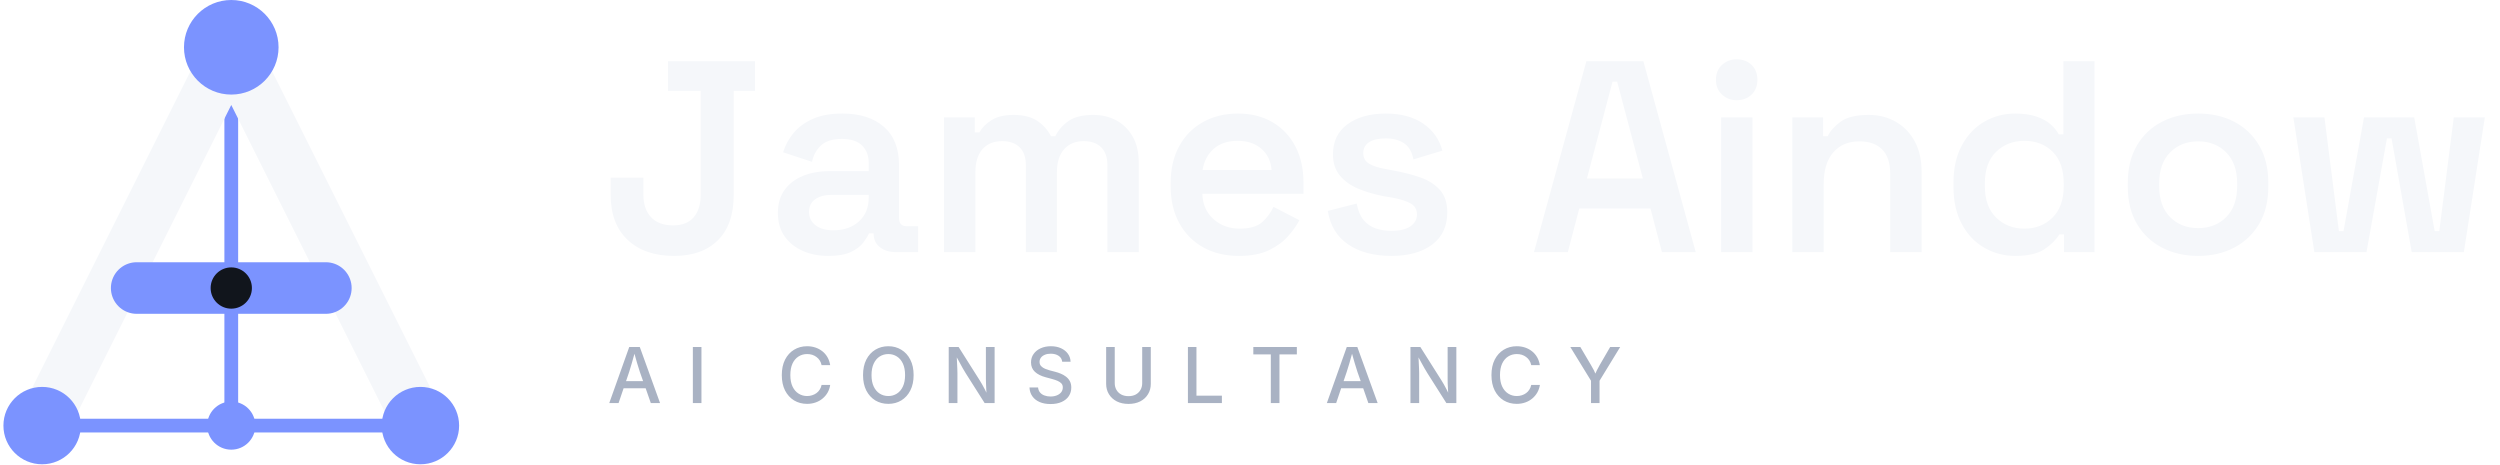
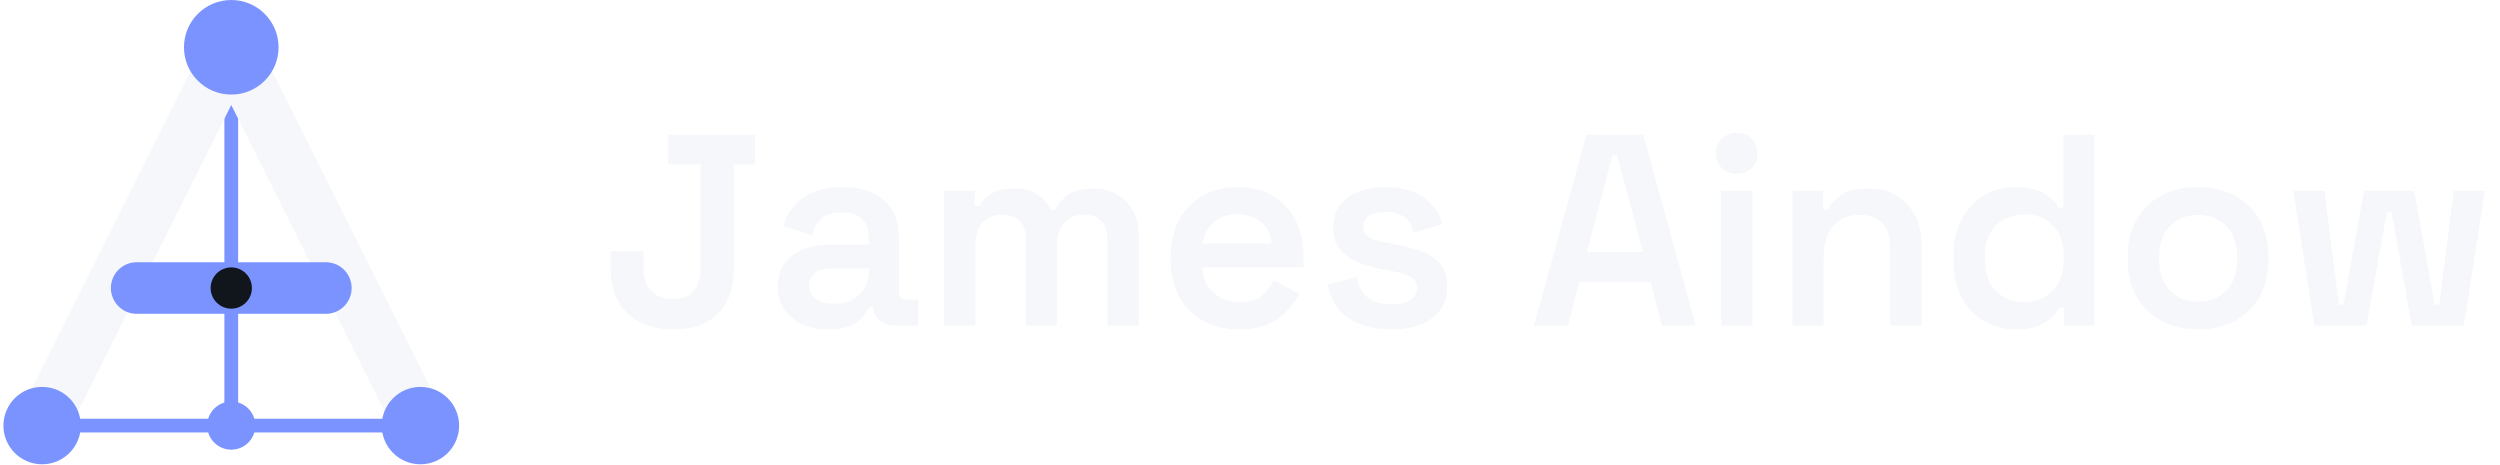
- <svg xmlns="http://www.w3.org/2000/svg" viewBox="0 0 420.46 78.30" width="420" height="78" role="img" aria-label="James Aindow, AI Consultancy">
+ <svg xmlns="http://www.w3.org/2000/svg" viewBox="0 0 420.46 78.30" width="420" height="78" role="img" aria-label="James Aindow">
  <g transform="translate(0.00 0.00) scale(1.45) translate(-5.5 -4.5)">
    <path d="M32 10V54M10 54H54" fill="none" stroke="#7B93FF" stroke-width="1.6" stroke-linecap="round" />
    <path d="M10 54 32 10 54 54" fill="none" stroke="#F5F7FA" stroke-width="6" stroke-linecap="round" stroke-linejoin="round" />
    <path d="M21 38H43" fill="none" stroke="#7B93FF" stroke-width="6" stroke-linecap="round" />
    <circle cx="32" cy="10" r="5.5" fill="#7B93FF" />
    <circle cx="10" cy="54" r="4.5" fill="#7B93FF" />
    <circle cx="54" cy="54" r="4.5" fill="#7B93FF" />
    <circle cx="32" cy="54" r="2.8" fill="#7B93FF" />
    <circle cx="32" cy="38" r="2.4" fill="#11151C" />
  </g>
-   <path d="M113.09 43.16Q108.16 43.16 105.29 40.47Q102.41 37.78 102.41 32.86V29.96H107.93V32.86Q107.93 35.25 109.22 36.63Q110.51 38.01 112.95 38.01Q115.25 38.01 116.42 36.63Q117.59 35.25 117.59 32.86V15.33H112.07V10.32H126.75V15.33H123.16V32.86Q123.16 37.87 120.49 40.52Q117.82 43.16 113.09 43.16Z M139.12 43.16Q136.73 43.16 134.8 42.31Q132.87 41.46 131.74 39.85Q130.61 38.24 130.61 35.9Q130.61 33.6 131.74 32.03Q132.87 30.47 134.84 29.66Q136.82 28.86 139.35 28.86H145.93V27.48Q145.93 25.68 144.83 24.56Q143.72 23.43 141.38 23.43Q139.08 23.43 137.9 24.51Q136.73 25.59 136.36 27.29L131.49 25.68Q132.04 23.89 133.26 22.42Q134.48 20.95 136.5 20.05Q138.52 19.15 141.47 19.15Q145.93 19.15 148.48 21.38Q151.04 23.61 151.04 27.85V36.77Q151.04 38.15 152.32 38.15H154.26V42.52H150.53Q148.87 42.52 147.82 41.69Q146.76 40.86 146.76 39.44V39.35H145.98Q145.7 39.99 145.01 40.91Q144.32 41.83 142.92 42.5Q141.51 43.16 139.12 43.16ZM140 38.84Q142.62 38.84 144.27 37.35Q145.93 35.85 145.93 33.32V32.86H139.67Q137.97 32.86 136.91 33.6Q135.86 34.33 135.86 35.76Q135.86 37.14 136.96 37.99Q138.06 38.84 140 38.84Z M158.63 42.52V19.8H163.82V22.33H164.61Q165.2 21.18 166.61 20.28Q168.01 19.38 170.36 19.38Q172.84 19.38 174.36 20.39Q175.88 21.41 176.66 22.97H177.39Q178.18 21.41 179.65 20.39Q181.12 19.38 183.83 19.38Q185.95 19.38 187.68 20.3Q189.4 21.22 190.44 23.02Q191.47 24.81 191.47 27.48V42.52H186.18V27.85Q186.18 25.87 185.12 24.83Q184.06 23.8 182.18 23.8Q180.11 23.8 178.89 25.16Q177.67 26.51 177.67 29.04V42.52H172.43V27.85Q172.43 25.87 171.37 24.83Q170.31 23.8 168.42 23.8Q166.31 23.8 165.11 25.16Q163.92 26.51 163.92 29.04V42.52Z M208.35 43.16Q204.95 43.16 202.35 41.72Q199.75 40.27 198.3 37.62Q196.85 34.98 196.85 31.43V30.88Q196.85 27.29 198.28 24.67Q199.7 22.05 202.28 20.6Q204.86 19.15 208.21 19.15Q211.53 19.15 214.01 20.6Q216.49 22.05 217.87 24.67Q219.25 27.29 219.25 30.79V32.68H202.19Q202.28 35.34 204.07 36.95Q205.87 38.56 208.49 38.56Q211.07 38.56 212.31 37.44Q213.55 36.31 214.19 34.88L218.56 37.14Q217.92 38.38 216.7 39.78Q215.48 41.19 213.46 42.18Q211.43 43.16 208.35 43.16ZM202.23 28.67H213.87Q213.69 26.42 212.15 25.09Q210.61 23.75 208.17 23.75Q205.64 23.75 204.12 25.09Q202.6 26.42 202.23 28.67Z M234.07 43.16Q229.65 43.16 226.8 41.23Q223.95 39.3 223.35 35.57L228.22 34.33Q228.55 36.08 229.37 37.09Q230.2 38.1 231.42 38.52Q232.64 38.93 234.07 38.93Q236.23 38.93 237.31 38.15Q238.39 37.37 238.39 36.17Q238.39 34.93 237.36 34.33Q236.32 33.73 234.2 33.32L232.78 33.09Q230.43 32.63 228.5 31.83Q226.57 31.02 225.4 29.62Q224.22 28.21 224.22 26.05Q224.22 22.74 226.68 20.95Q229.14 19.15 233.15 19.15Q236.96 19.15 239.45 20.85Q241.93 22.56 242.67 25.41L237.79 26.88Q237.42 24.95 236.18 24.14Q234.94 23.34 233.15 23.34Q231.31 23.34 230.32 23.98Q229.33 24.63 229.33 25.82Q229.33 27.02 230.34 27.62Q231.35 28.21 233.05 28.49L234.48 28.77Q237.01 29.23 239.06 29.96Q241.1 30.7 242.3 32.08Q243.5 33.46 243.5 35.8Q243.5 39.35 240.94 41.26Q238.39 43.16 234.07 43.16Z M258.12 42.52 266.96 10.32H276.57L285.4 42.52H279.7L277.77 35.16H265.76L263.83 42.52ZM267.05 30.1H276.48L272.15 13.77H271.37Z M289.68 42.52V19.8H294.97V42.52ZM292.3 16.9Q290.88 16.9 289.84 15.96Q288.81 15.01 288.81 13.45Q288.81 11.88 289.84 10.94Q290.88 10 292.3 10Q293.82 10 294.81 10.94Q295.8 11.88 295.8 13.45Q295.8 15.01 294.81 15.96Q293.82 16.9 292.3 16.9Z M301.69 42.52V19.8H306.88V22.97H307.67Q308.26 21.68 309.83 20.53Q311.39 19.38 314.57 19.38Q317.19 19.38 319.21 20.58Q321.24 21.77 322.36 23.89Q323.49 26.01 323.49 28.9V42.52H318.2V29.32Q318.2 26.56 316.84 25.2Q315.49 23.84 313 23.84Q310.2 23.84 308.59 25.71Q306.98 27.57 306.98 31.02V42.52Z M339.27 43.16Q336.51 43.16 334.12 41.81Q331.72 40.45 330.3 37.83Q328.87 35.21 328.87 31.53V30.79Q328.87 27.11 330.3 24.49Q331.72 21.87 334.09 20.51Q336.46 19.15 339.27 19.15Q341.38 19.15 342.86 19.66Q344.33 20.16 345.23 20.95Q346.12 21.73 346.63 22.65H347.41V10.32H352.65V42.52H347.5V39.53H346.72Q345.89 40.91 344.19 42.04Q342.49 43.16 339.27 43.16ZM340.83 38.56Q343.68 38.56 345.57 36.7Q347.46 34.84 347.46 31.39V30.93Q347.46 27.43 345.59 25.59Q343.73 23.75 340.83 23.75Q337.98 23.75 336.07 25.59Q334.16 27.43 334.16 30.93V31.39Q334.16 34.84 336.07 36.7Q337.98 38.56 340.83 38.56Z M370.13 43.16Q366.73 43.16 364.04 41.76Q361.35 40.36 359.81 37.76Q358.27 35.16 358.27 31.53V30.79Q358.27 27.16 359.81 24.53Q361.35 21.91 364.04 20.53Q366.73 19.15 370.13 19.15Q373.54 19.15 376.21 20.53Q378.87 21.91 380.42 24.53Q381.96 27.16 381.96 30.79V31.53Q381.96 35.16 380.42 37.76Q378.87 40.36 376.21 41.76Q373.54 43.16 370.13 43.16ZM370.13 38.47Q373.03 38.47 374.87 36.61Q376.71 34.75 376.71 31.39V30.93Q376.71 27.57 374.87 25.71Q373.03 23.84 370.13 23.84Q367.24 23.84 365.4 25.71Q363.56 27.57 363.56 30.93V31.39Q363.56 34.75 365.4 36.61Q367.24 38.47 370.13 38.47Z M389.73 42.52 386.19 19.8H391.43L393.87 38.98H394.65L398.1 19.8H406.57L410.02 38.98H410.8L413.24 19.8H418.48L414.94 42.52H406.15L402.75 23.34H401.97L398.52 42.52Z" fill="#F5F7FA" />
-   <path d="M102.17 67.98 105.54 58.52H107.32L110.74 67.98H109.18L108.31 65.48H104.59L103.74 67.98ZM107.88 64.28 107.33 62.72Q107.12 62.08 106.86 61.21Q106.66 60.53 106.42 59.66Q106.18 60.55 105.98 61.23Q105.72 62.11 105.53 62.72L105 64.28Z M117.72 58.52V67.98H116.27V58.52Z M135.53 68.11Q134.31 68.11 133.34 67.53Q132.38 66.94 131.82 65.86Q131.27 64.77 131.27 63.26Q131.27 61.74 131.82 60.65Q132.38 59.56 133.34 58.98Q134.31 58.39 135.53 58.39Q136.28 58.39 136.94 58.61Q137.59 58.83 138.11 59.24Q138.63 59.65 138.97 60.24Q139.31 60.83 139.43 61.58H137.98Q137.89 61.13 137.66 60.78Q137.44 60.44 137.11 60.2Q136.79 59.96 136.39 59.83Q135.99 59.71 135.54 59.71Q134.73 59.71 134.09 60.12Q133.44 60.53 133.07 61.32Q132.71 62.11 132.71 63.26Q132.71 64.4 133.08 65.19Q133.46 65.98 134.1 66.38Q134.74 66.79 135.54 66.79Q135.99 66.79 136.38 66.66Q136.78 66.54 137.11 66.3Q137.44 66.06 137.66 65.71Q137.89 65.36 137.98 64.92H139.43Q139.33 65.62 139 66.2Q138.67 66.78 138.15 67.21Q137.64 67.64 136.98 67.87Q136.31 68.11 135.53 68.11Z M149.24 68.11Q148.01 68.11 147.04 67.53Q146.08 66.94 145.52 65.86Q144.97 64.77 144.97 63.26Q144.97 61.74 145.52 60.65Q146.08 59.56 147.04 58.98Q148.01 58.39 149.24 58.39Q150.46 58.39 151.42 58.98Q152.39 59.56 152.94 60.65Q153.5 61.74 153.5 63.26Q153.5 64.77 152.94 65.86Q152.39 66.94 151.42 67.53Q150.46 68.11 149.24 68.11ZM149.24 66.79Q150.04 66.79 150.68 66.38Q151.32 65.98 151.69 65.19Q152.06 64.4 152.06 63.26Q152.06 62.1 151.69 61.31Q151.32 60.52 150.68 60.12Q150.04 59.71 149.24 59.71Q148.43 59.71 147.78 60.12Q147.14 60.53 146.77 61.32Q146.4 62.11 146.4 63.26Q146.4 64.4 146.77 65.19Q147.14 65.97 147.78 66.38Q148.43 66.79 149.24 66.79Z M159.42 67.98V58.52H161.09L164.65 64.15Q164.83 64.43 165.05 64.82Q165.27 65.21 165.52 65.69Q165.66 65.95 165.78 66.23Q165.76 65.95 165.75 65.67Q165.72 65.15 165.71 64.68Q165.69 64.22 165.69 63.9V58.52H167.16V67.98H165.48L162.29 62.95Q162.04 62.53 161.79 62.11Q161.55 61.69 161.26 61.14Q161.05 60.77 160.78 60.27Q160.81 60.71 160.82 61.11Q160.86 61.72 160.87 62.19Q160.89 62.65 160.89 62.93V67.98Z M176.59 68.14Q175.53 68.14 174.75 67.8Q173.97 67.46 173.53 66.84Q173.08 66.21 173.04 65.35H174.49Q174.54 65.87 174.83 66.2Q175.12 66.54 175.58 66.7Q176.04 66.87 176.58 66.87Q177.18 66.87 177.65 66.68Q178.12 66.49 178.39 66.15Q178.66 65.8 178.66 65.34Q178.66 64.93 178.43 64.67Q178.19 64.41 177.78 64.23Q177.38 64.06 176.87 63.92L175.76 63.62Q174.6 63.31 173.95 62.7Q173.3 62.09 173.3 61.12Q173.3 60.3 173.74 59.69Q174.18 59.07 174.94 58.73Q175.7 58.39 176.65 58.39Q177.62 58.39 178.36 58.73Q179.1 59.07 179.52 59.66Q179.95 60.25 179.97 61.01H178.56Q178.49 60.36 177.96 60.01Q177.43 59.65 176.62 59.65Q176.05 59.65 175.63 59.83Q175.2 60.01 174.97 60.32Q174.74 60.63 174.74 61.03Q174.74 61.49 175.02 61.76Q175.29 62.04 175.69 62.2Q176.09 62.36 176.45 62.46L177.37 62.7Q177.82 62.81 178.3 63.01Q178.78 63.2 179.18 63.51Q179.59 63.81 179.84 64.27Q180.09 64.72 180.09 65.36Q180.09 66.16 179.68 66.79Q179.27 67.42 178.48 67.78Q177.7 68.14 176.59 68.14Z M189.74 68.12Q188.61 68.12 187.76 67.69Q186.91 67.25 186.44 66.48Q185.97 65.72 185.97 64.73V58.52H187.42V64.61Q187.42 65.25 187.7 65.74Q187.98 66.24 188.51 66.53Q189.03 66.81 189.74 66.81Q190.45 66.81 190.97 66.53Q191.49 66.24 191.77 65.74Q192.05 65.25 192.05 64.61V58.52H193.5V64.73Q193.5 65.72 193.03 66.48Q192.57 67.25 191.72 67.69Q190.87 68.12 189.74 68.12Z M199.76 67.98V58.52H201.2V66.73H205.49V67.98Z M210.79 59.77V58.52H218.13V59.77H215.2V67.98H213.74V59.77Z M223.19 67.98 226.55 58.52H228.33L231.76 67.98H230.19L229.32 65.48H225.6L224.76 67.98ZM228.9 64.28 228.35 62.72Q228.13 62.08 227.88 61.21Q227.68 60.53 227.44 59.66Q227.19 60.55 227 61.23Q226.74 62.11 226.54 62.72L226.01 64.28Z M237.29 67.98V58.52H238.96L242.52 64.15Q242.7 64.43 242.92 64.82Q243.14 65.21 243.39 65.69Q243.52 65.95 243.65 66.23Q243.63 65.95 243.62 65.67Q243.59 65.15 243.57 64.68Q243.56 64.22 243.56 63.9V58.52H245.03V67.98H243.35L240.16 62.95Q239.9 62.53 239.66 62.11Q239.42 61.69 239.12 61.14Q238.91 60.77 238.65 60.27Q238.67 60.71 238.69 61.11Q238.72 61.72 238.74 62.19Q238.76 62.65 238.76 62.93V67.98Z M255.21 68.11Q253.99 68.11 253.02 67.53Q252.06 66.94 251.5 65.86Q250.95 64.77 250.95 63.26Q250.95 61.74 251.5 60.65Q252.06 59.56 253.02 58.98Q253.99 58.39 255.21 58.39Q255.96 58.39 256.62 58.61Q257.27 58.83 257.79 59.24Q258.31 59.65 258.65 60.24Q258.99 60.83 259.11 61.58H257.66Q257.57 61.13 257.34 60.78Q257.12 60.44 256.79 60.2Q256.47 59.96 256.07 59.83Q255.67 59.71 255.22 59.71Q254.41 59.71 253.77 60.12Q253.12 60.53 252.75 61.32Q252.39 62.11 252.39 63.26Q252.39 64.4 252.76 65.19Q253.14 65.98 253.78 66.38Q254.42 66.79 255.22 66.79Q255.67 66.79 256.07 66.66Q256.46 66.54 256.79 66.3Q257.12 66.06 257.34 65.71Q257.57 65.36 257.66 64.92H259.12Q259.01 65.62 258.68 66.2Q258.35 66.78 257.83 67.21Q257.32 67.64 256.66 67.87Q255.99 68.11 255.21 68.11Z M267.74 67.98V64.21L264.25 58.52H265.94L267.72 61.54Q268.02 62.03 268.25 62.49Q268.36 62.72 268.47 63.01Q268.59 62.71 268.72 62.47Q268.94 62.01 269.22 61.54L270.97 58.52H272.66L269.18 64.21V67.98Z" fill="#A9B2C3" />
+   <g transform="translate(0 12.4)">
+     <path d="M113.09 43.16Q108.16 43.16 105.29 40.47Q102.41 37.78 102.41 32.86V29.96H107.93V32.86Q107.93 35.25 109.22 36.63Q110.51 38.01 112.95 38.01Q115.25 38.01 116.42 36.63Q117.59 35.25 117.59 32.86V15.33H112.07V10.32H126.75V15.33H123.16V32.86Q123.16 37.87 120.49 40.52Q117.82 43.16 113.09 43.16Z M139.12 43.16Q136.73 43.16 134.8 42.31Q132.87 41.46 131.74 39.85Q130.61 38.24 130.61 35.9Q130.61 33.6 131.74 32.03Q132.87 30.47 134.84 29.66Q136.82 28.86 139.35 28.86H145.93V27.48Q145.93 25.68 144.83 24.56Q143.72 23.43 141.38 23.43Q139.08 23.43 137.9 24.51Q136.73 25.59 136.36 27.29L131.49 25.68Q132.04 23.89 133.26 22.42Q134.48 20.95 136.5 20.05Q138.52 19.15 141.47 19.15Q145.93 19.15 148.48 21.38Q151.04 23.61 151.04 27.85V36.77Q151.04 38.15 152.32 38.15H154.26V42.52H150.53Q148.87 42.52 147.82 41.69Q146.76 40.86 146.76 39.44V39.35H145.98Q145.7 39.99 145.01 40.91Q144.32 41.83 142.92 42.5Q141.51 43.16 139.12 43.16ZM140 38.84Q142.62 38.84 144.27 37.35Q145.93 35.85 145.93 33.32V32.86H139.67Q137.97 32.86 136.91 33.6Q135.86 34.33 135.86 35.76Q135.86 37.14 136.96 37.99Q138.06 38.84 140 38.84Z M158.63 42.52V19.8H163.82V22.33H164.61Q165.2 21.18 166.61 20.28Q168.01 19.38 170.36 19.38Q172.84 19.38 174.36 20.39Q175.88 21.41 176.66 22.97H177.39Q178.18 21.41 179.65 20.39Q181.12 19.38 183.83 19.38Q185.95 19.38 187.68 20.3Q189.4 21.22 190.44 23.02Q191.47 24.81 191.47 27.48V42.52H186.18V27.85Q186.18 25.87 185.12 24.83Q184.06 23.8 182.18 23.8Q180.11 23.8 178.89 25.16Q177.67 26.51 177.67 29.04V42.52H172.43V27.85Q172.43 25.87 171.37 24.83Q170.31 23.8 168.42 23.8Q166.31 23.8 165.11 25.16Q163.92 26.51 163.92 29.04V42.52Z M208.35 43.16Q204.95 43.16 202.35 41.72Q199.75 40.27 198.3 37.62Q196.85 34.98 196.85 31.43V30.88Q196.85 27.29 198.28 24.67Q199.7 22.05 202.28 20.6Q204.86 19.15 208.21 19.15Q211.53 19.15 214.01 20.6Q216.49 22.05 217.87 24.67Q219.25 27.29 219.25 30.79V32.68H202.19Q202.28 35.34 204.07 36.95Q205.87 38.56 208.49 38.56Q211.07 38.56 212.31 37.44Q213.55 36.31 214.19 34.88L218.56 37.14Q217.92 38.38 216.7 39.78Q215.48 41.19 213.46 42.18Q211.43 43.16 208.35 43.16ZM202.23 28.67H213.87Q213.69 26.42 212.15 25.09Q210.61 23.75 208.17 23.75Q205.64 23.75 204.12 25.09Q202.6 26.42 202.23 28.67Z M234.07 43.16Q229.65 43.16 226.8 41.23Q223.95 39.3 223.35 35.57L228.22 34.33Q228.55 36.08 229.37 37.09Q230.2 38.1 231.42 38.52Q232.64 38.93 234.07 38.93Q236.23 38.93 237.31 38.15Q238.39 37.37 238.39 36.17Q238.39 34.93 237.36 34.33Q236.32 33.73 234.2 33.32L232.78 33.09Q230.43 32.63 228.5 31.83Q226.57 31.02 225.4 29.62Q224.22 28.21 224.22 26.05Q224.22 22.74 226.68 20.95Q229.14 19.15 233.15 19.15Q236.96 19.15 239.45 20.85Q241.93 22.56 242.67 25.41L237.79 26.88Q237.42 24.95 236.18 24.14Q234.94 23.34 233.15 23.34Q231.31 23.34 230.32 23.98Q229.33 24.63 229.33 25.82Q229.33 27.02 230.34 27.62Q231.35 28.21 233.05 28.49L234.48 28.77Q237.01 29.23 239.06 29.96Q241.1 30.7 242.3 32.08Q243.5 33.46 243.5 35.8Q243.5 39.35 240.94 41.26Q238.39 43.16 234.07 43.16Z M258.12 42.52 266.96 10.32H276.57L285.4 42.52H279.7L277.77 35.16H265.76L263.83 42.52ZM267.05 30.1H276.48L272.15 13.77H271.37Z M289.68 42.52V19.8H294.97V42.52ZM292.3 16.9Q290.88 16.9 289.84 15.96Q288.81 15.01 288.81 13.45Q288.81 11.88 289.84 10.94Q290.88 10 292.3 10Q293.82 10 294.81 10.94Q295.8 11.88 295.8 13.45Q295.8 15.01 294.81 15.96Q293.82 16.9 292.3 16.9Z M301.69 42.52V19.8H306.88V22.97H307.67Q308.26 21.68 309.83 20.53Q311.39 19.38 314.57 19.38Q317.19 19.38 319.21 20.58Q321.24 21.77 322.36 23.89Q323.49 26.01 323.49 28.9V42.52H318.2V29.32Q318.2 26.56 316.84 25.2Q315.49 23.84 313 23.84Q310.2 23.84 308.59 25.71Q306.98 27.57 306.98 31.02V42.52Z M339.27 43.16Q336.51 43.16 334.12 41.81Q331.72 40.45 330.3 37.83Q328.87 35.21 328.87 31.53V30.79Q328.87 27.11 330.3 24.49Q331.72 21.87 334.09 20.51Q336.46 19.15 339.27 19.15Q341.38 19.15 342.86 19.66Q344.33 20.16 345.23 20.95Q346.12 21.73 346.63 22.65H347.41V10.32H352.65V42.52H347.5V39.53H346.72Q345.89 40.91 344.19 42.04Q342.49 43.16 339.27 43.16ZM340.83 38.56Q343.68 38.56 345.57 36.7Q347.46 34.84 347.46 31.39V30.93Q347.46 27.43 345.59 25.59Q343.73 23.75 340.83 23.75Q337.98 23.75 336.07 25.59Q334.16 27.43 334.16 30.93V31.39Q334.16 34.84 336.07 36.7Q337.98 38.56 340.83 38.56Z M370.13 43.16Q366.73 43.16 364.04 41.76Q361.35 40.36 359.81 37.76Q358.27 35.16 358.27 31.53V30.79Q358.27 27.16 359.81 24.53Q361.35 21.91 364.04 20.53Q366.73 19.15 370.13 19.15Q373.54 19.15 376.21 20.53Q378.87 21.91 380.42 24.53Q381.96 27.16 381.96 30.79V31.53Q381.96 35.16 380.42 37.76Q378.87 40.36 376.21 41.76Q373.54 43.16 370.13 43.16ZM370.13 38.47Q373.03 38.47 374.87 36.61Q376.71 34.75 376.71 31.39V30.93Q376.71 27.57 374.87 25.71Q373.03 23.84 370.13 23.84Q367.24 23.84 365.4 25.71Q363.56 27.57 363.56 30.93V31.39Q363.56 34.75 365.4 36.61Q367.24 38.47 370.13 38.47Z M389.73 42.52 386.19 19.8H391.43L393.87 38.98H394.65L398.1 19.8H406.57L410.02 38.98H410.8L413.24 19.8H418.48L414.94 42.52H406.15L402.75 23.34H401.97L398.52 42.52Z" fill="#F5F7FA" />
+   </g>
</svg>
